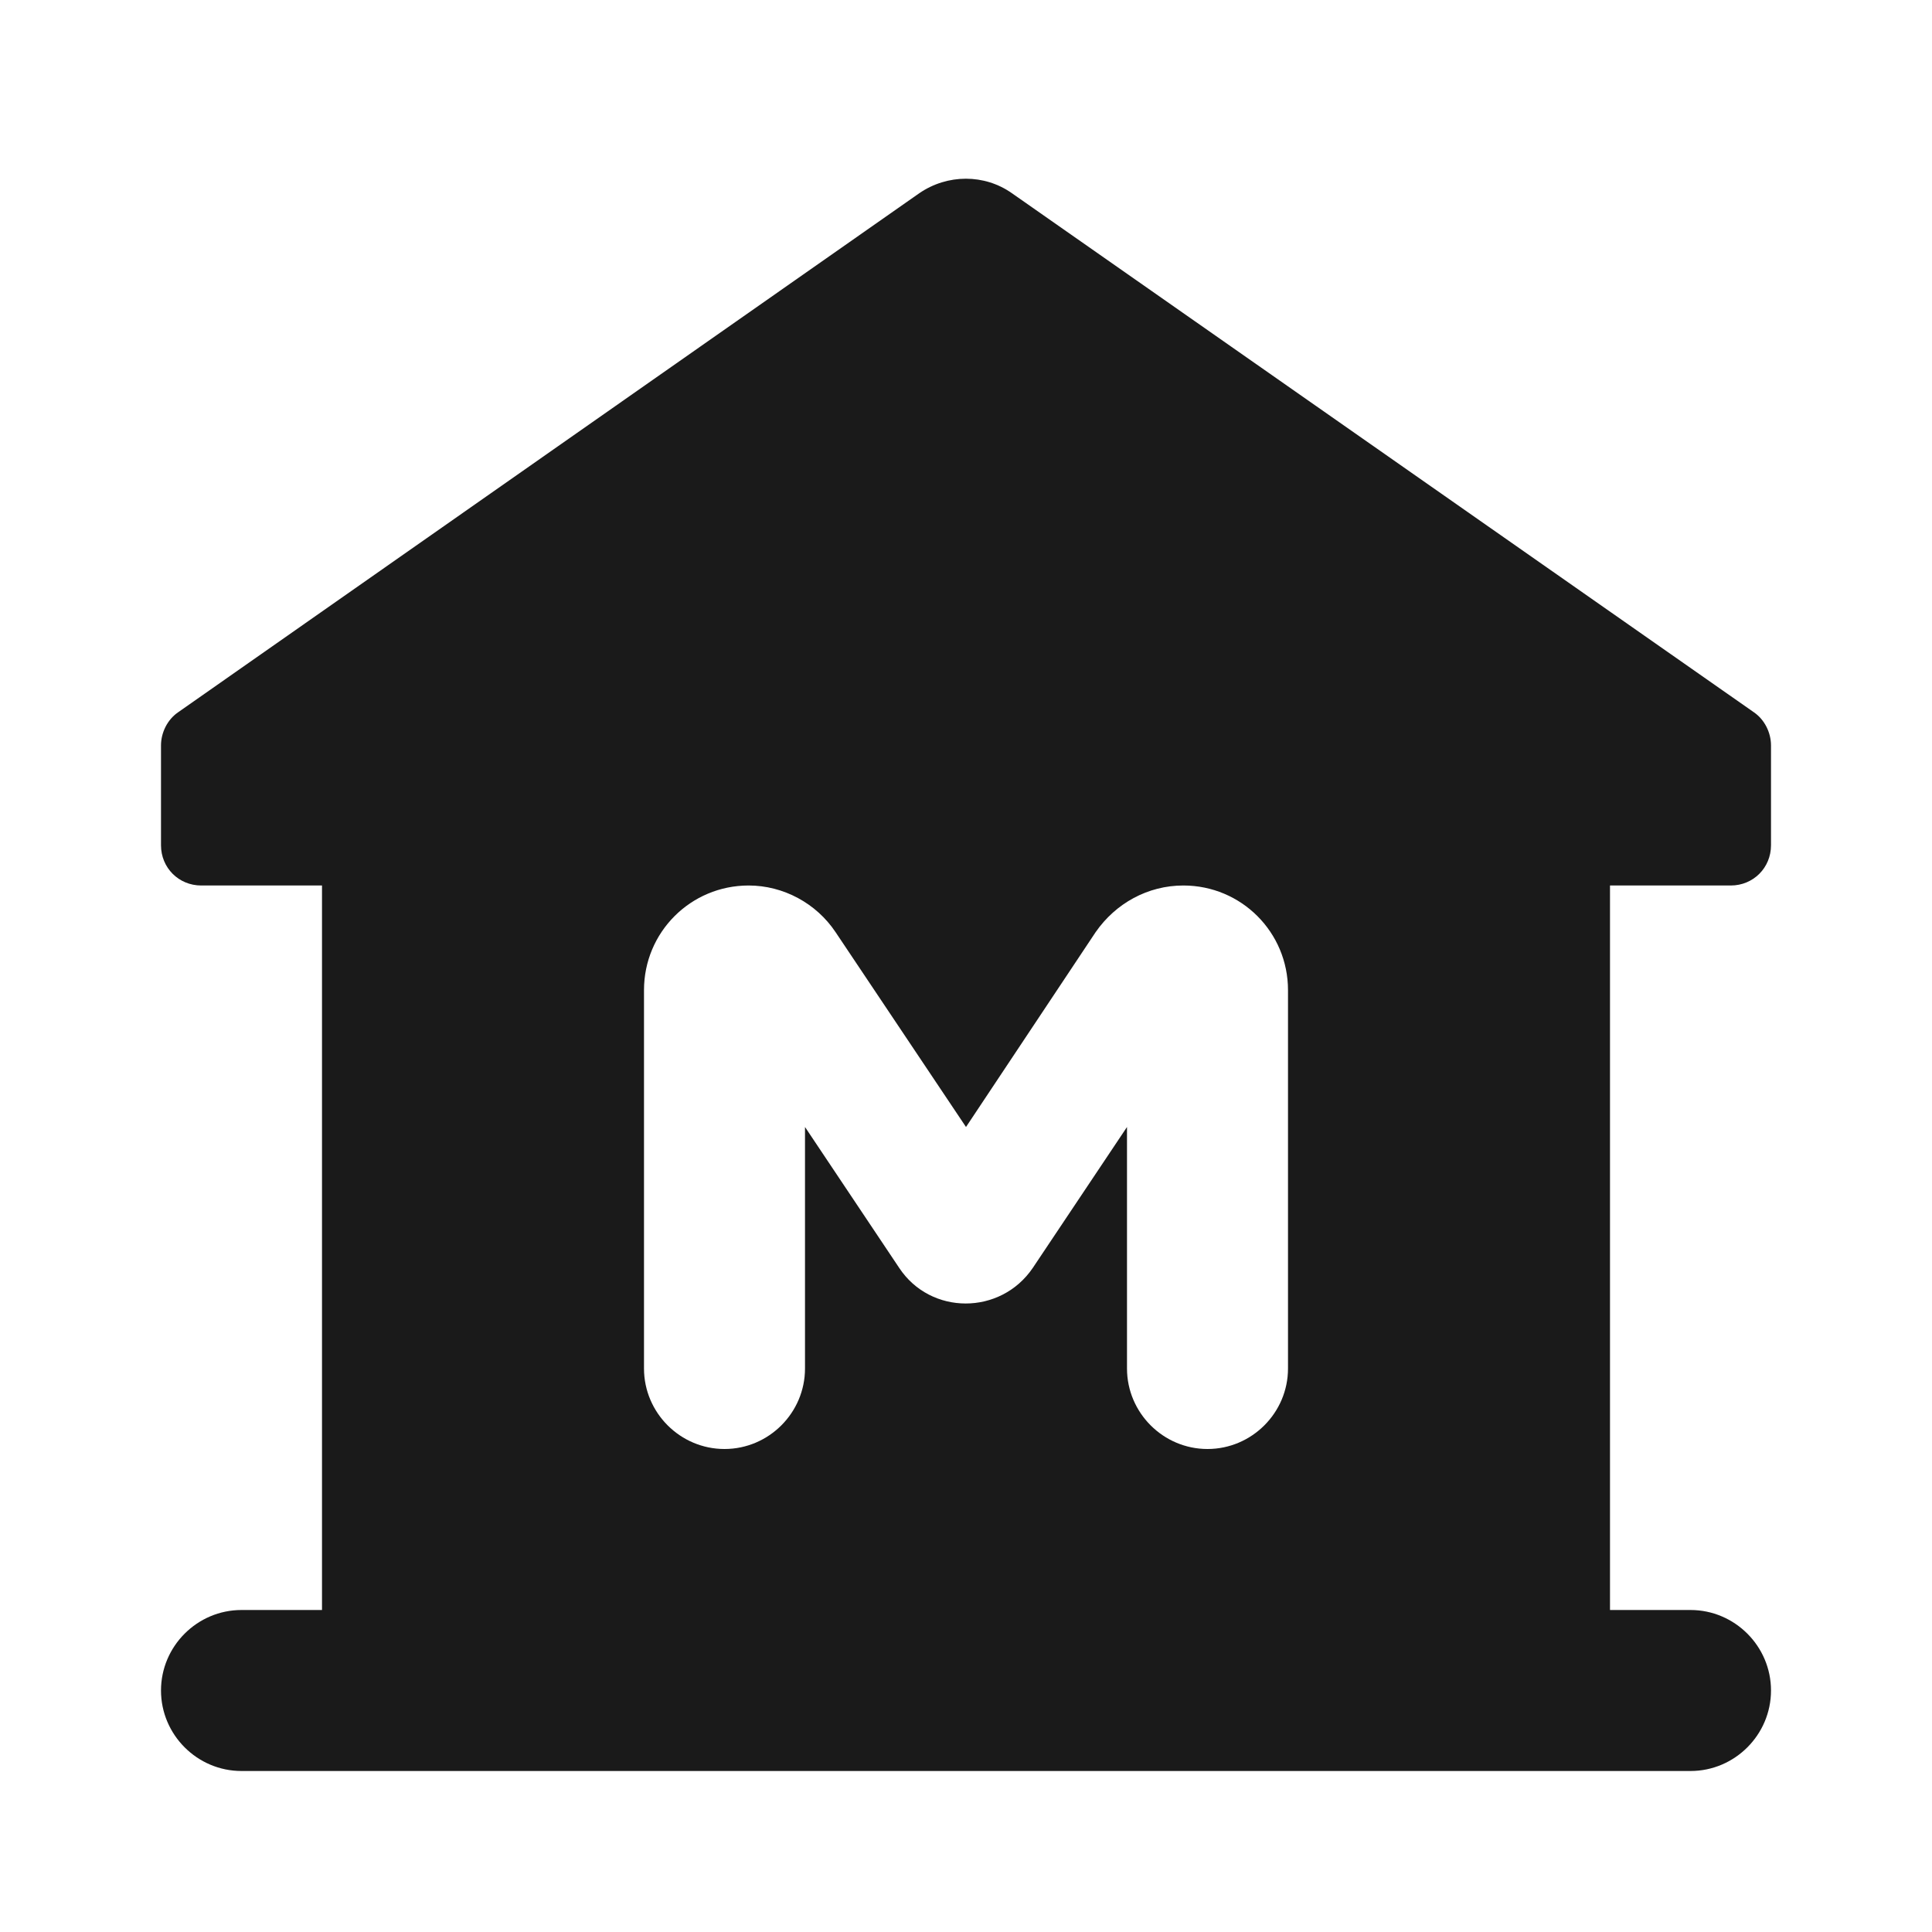
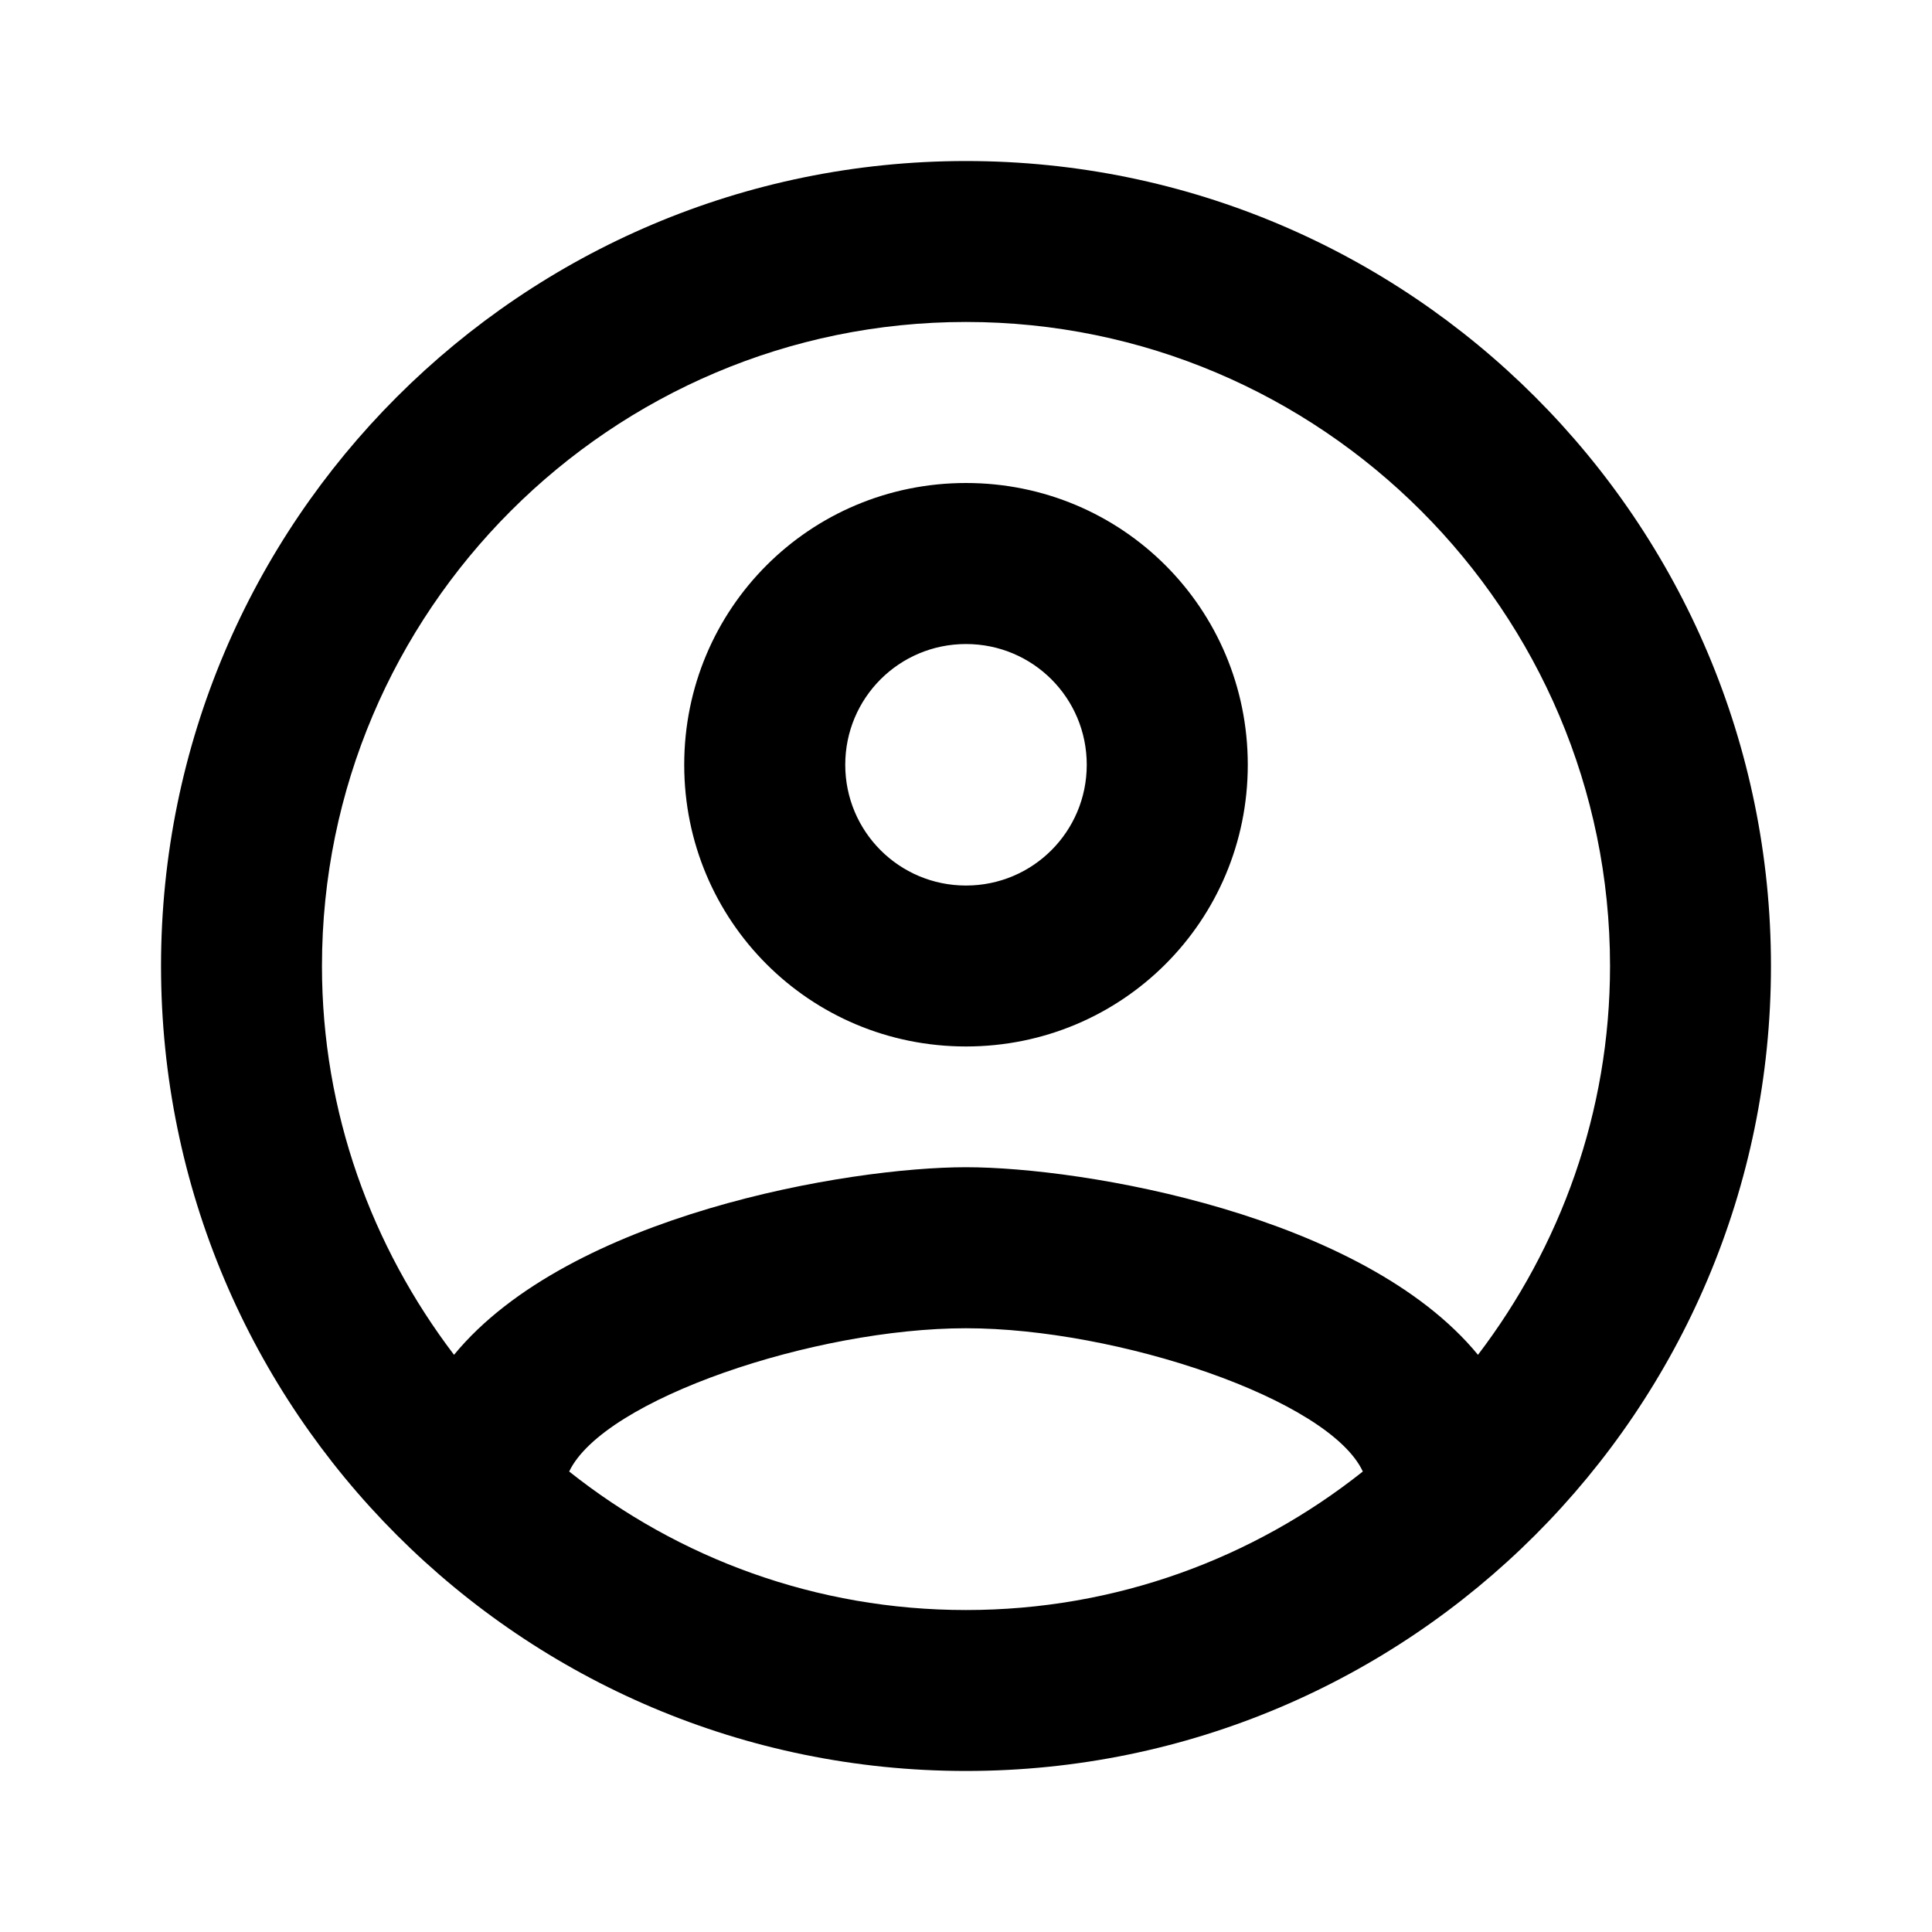
- <svg xmlns="http://www.w3.org/2000/svg" viewBox="0 0 24 24" id="vector">
-   <path id="path" d="M 21.5 11 C 21.78 11 22 10.78 22 10.5 L 22 9.26 C 22 9.1 21.92 8.94 21.79 8.85 L 12.57 2.4 C 12.23 2.16 11.77 2.16 11.42 2.4 L 2.21 8.85 C 2.08 8.94 2 9.1 2 9.26 L 2 10.5 C 2 10.78 2.22 11 2.5 11 L 4 11 L 4 20 L 3 20 C 2.45 20 2 20.45 2 21 C 2 21.55 2.45 22 3 22 L 21 22 C 21.55 22 22 21.55 22 21 C 22 20.45 21.55 20 21 20 L 20 20 L 20 11 L 21.5 11 Z M 16 17 C 16 17.55 15.55 18 15 18 C 14.45 18 14 17.55 14 17 L 14 14 L 12.83 15.75 C 12.43 16.34 11.56 16.34 11.17 15.75 L 10 14 L 10 17 C 10 17.55 9.55 18 9 18 C 8.45 18 8 17.55 8 17 L 8 12.3 C 8 11.58 8.58 11 9.3 11 L 9.3 11 C 9.73 11 10.14 11.22 10.38 11.58 L 12 14 L 13.61 11.58 C 13.86 11.22 14.26 11 14.7 11 L 14.7 11 C 15.42 11 16 11.58 16 12.3 L 16 17 Z" fill="#1a1a1a" />
+ <svg xmlns="http://www.w3.org/2000/svg" width="20" height="20" viewBox="0 0 20 20" fill="none">
+   <path d="M10 1.667C5.4 1.667 1.667 5.4 1.667 10C1.667 14.6 5.4 18.333 10 18.333C14.6 18.333 18.333 14.6 18.333 10C18.333 5.4 14.6 1.667 10 1.667ZM5.892 15.233C6.25 14.483 8.433 13.75 10 13.75C11.567 13.75 13.758 14.483 14.108 15.233C12.975 16.133 11.55 16.667 10 16.667C8.45 16.667 7.025 16.133 5.892 15.233ZM15.3 14.025C14.108 12.575 11.217 12.083 10 12.083C8.783 12.083 5.892 12.575 4.7 14.025C3.85 12.908 3.333 11.517 3.333 10C3.333 6.325 6.325 3.333 10 3.333C13.675 3.333 16.667 6.325 16.667 10C16.667 11.517 16.15 12.908 15.3 14.025ZM10 5C8.383 5 7.083 6.3 7.083 7.917C7.083 9.533 8.383 10.833 10 10.833C11.617 10.833 12.917 9.533 12.917 7.917C12.917 6.3 11.617 5 10 5ZM10 9.167C9.308 9.167 8.75 8.608 8.75 7.917C8.75 7.225 9.308 6.667 10 6.667C10.692 6.667 11.25 7.225 11.25 7.917C11.25 8.608 10.692 9.167 10 9.167Z" fill="black" />
</svg>
